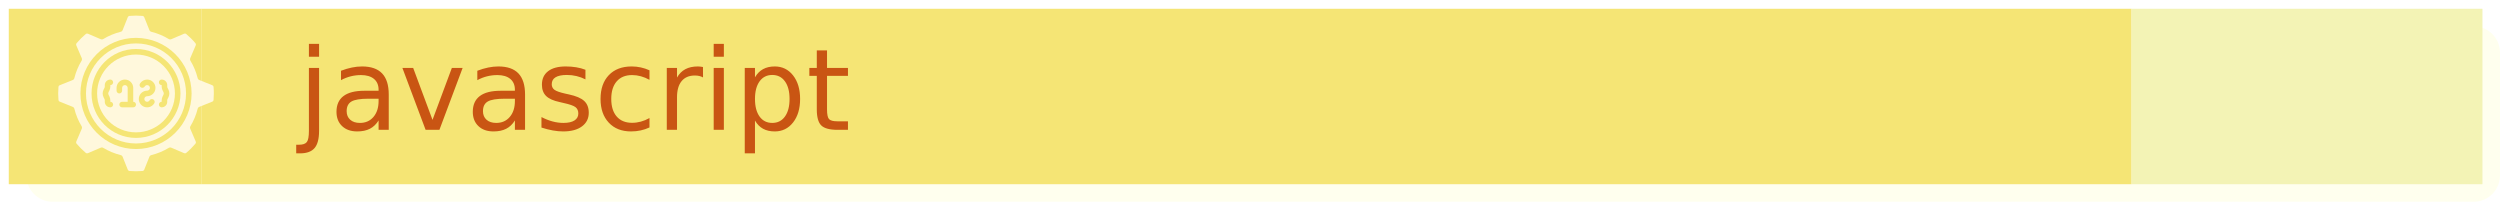
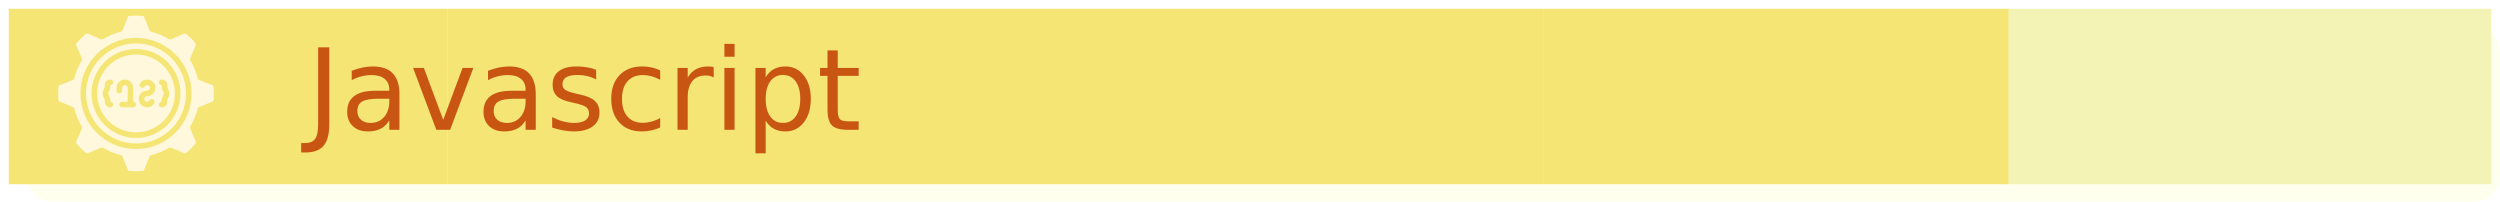
<svg xmlns="http://www.w3.org/2000/svg" height="23" width="285" fill="#222222">
  <g>
    <rect x="3" y="3" width="282" height="20" fill="#ffe" rx="3" ry="3" />
-     <rect x="1" y="1" width="22" height="20" fill="#f5e575" />
-     <rect x="23" y="1" width="220" height="20" fill="#f5e575" />
-     <rect x="243" y="1" width="40" height="20" fill="#f3f3b5" />
+     <rect x="1" y="1" width="50" height="20" fill="#f5e575" />
+     <rect x="51" y="1" width="125" height="20" fill="#f5e575" />
+     <rect x="176" y="1" width="53" height="20" fill="#f5e575" />
+     <rect x="229" y="1" width="55" height="20" fill="#f3f3b5" />
  </g>
  <g font-family="Verdana,Geneva,DejaVu Sans,sans-serif" text-rendering="geometricPrecision" font-size="129" transform="scale(0.1)">
-     <text x="340" y="148" fill="#c95513" textLength="590">
-                     javascript
-               </text>
-     <text x="905" y="148" fill="#c95513" textLength="1230">
+     <text x="350" y="148" fill="#c95513" textLength="590">
+       Javascript
+     </text>
+     <text x="1925" y="148" fill="#c95513" textLength="162">

-               </text>
-     <text x="2310" y="148" fill="#222" textLength="400">
+     </text>
+     <text x="2460" y="148" fill="#222" textLength="165">

-               </text>
+     </text>
  </g>
  <svg version="1.0" id="fi_2352271" x="6" y="1" width="140" height="140" viewBox="0 0 190.0 190.0">
    <g transform="translate(0.000,26) scale(0.43,-0.43)" fill="cornsilk">
      <path d="M30,12A18,18,0,1,0,48,30,18.021,18.021,0,0,0,30,12Zm0,34A16,16,0,1,1,46,30,16.019,16.019,0,0,1,30,46Z">
      </path>
      <path d="M30,16A14,14,0,1,0,44,30,14.015,14.015,0,0,0,30,16ZM20.105,30.448l.342.683a3.015,3.015,0,0,1,.317,1.341V33a1,1,0,0,1,0,2,2,2,0,0,1-2-2v-.528a.99.99,0,0,0-.106-.447l-.342-.683a3.02,3.02,0,0,1,0-2.683l.342-.684a.99.99,0,0,0,.106-.447V27a2,2,0,0,1,2-2,1,1,0,0,1,0,2v.528a3.015,3.015,0,0,1-.317,1.341l-.342.684A1.013,1.013,0,0,0,20.105,30.448ZM29,27v5a3,3,0,0,1-6,0V31a1,1,0,0,1,2,0v1a1,1,0,0,0,2,0V27H25a1,1,0,0,1,0-2h4a1,1,0,0,1,0,2Zm5,8a3.01,3.01,0,0,1-2.6-1.5,1,1,0,0,1,1.731-1A1,1,0,1,0,34,31a3,3,0,1,1,2.6-4.5,1,1,0,0,1-1.731,1A1,1,0,1,0,34,29a3,3,0,0,1,0,6Zm7.236-8v.528a.99.99,0,0,0,.106.447l.342.683a3.02,3.02,0,0,1,0,2.683l-.342.684a.99.99,0,0,0-.106.447V33a2,2,0,0,1-2,2,1,1,0,1,1,0-2h0v-.528a3.015,3.015,0,0,1,.317-1.341l.342-.684a1.013,1.013,0,0,0,0-.895l-.342-.683a3.015,3.015,0,0,1-.317-1.341V27a1,1,0,1,1,0-2A2,2,0,0,1,41.236,27Z">
      </path>
      <path d="M57.455,27.051l-4.672-1.869a1,1,0,0,1-.6-.688,22.728,22.728,0,0,0-2.607-6.278,1,1,0,0,1-.063-.91L51.5,12.672a.691.691,0,0,0-.085-.708c-.495-.593-1.039-1.186-1.615-1.762s-1.169-1.121-1.765-1.618a.687.687,0,0,0-.707-.083l-4.634,1.985a1,1,0,0,1-.91-.063,22.728,22.728,0,0,0-6.278-2.607,1,1,0,0,1-.688-.6L32.949,2.544a.688.688,0,0,0-.561-.44,27.836,27.836,0,0,0-4.779,0,.687.687,0,0,0-.558.441L25.182,7.217a1,1,0,0,1-.688.6,22.728,22.728,0,0,0-6.278,2.607,1,1,0,0,1-.91.063L12.672,8.5a.7.7,0,0,0-.709.085c-.594.5-1.187,1.04-1.761,1.615S9.08,11.371,8.585,11.964a.689.689,0,0,0-.084.708l1.985,4.634a1,1,0,0,1-.063.91,22.728,22.728,0,0,0-2.607,6.278,1,1,0,0,1-.6.688L2.544,27.051a.688.688,0,0,0-.44.561C2.035,28.377,2,29.181,2,30s.035,1.623.1,2.391a.687.687,0,0,0,.441.558l4.672,1.869a1,1,0,0,1,.6.688,22.728,22.728,0,0,0,2.607,6.278,1,1,0,0,1,.063.91L8.5,47.328a.693.693,0,0,0,.085.709c.5.594,1.04,1.187,1.615,1.761s1.171,1.122,1.764,1.617a.692.692,0,0,0,.708.084l4.634-1.985a.978.978,0,0,1,.393-.081.994.994,0,0,1,.517.144,22.728,22.728,0,0,0,6.278,2.607,1,1,0,0,1,.688.6l1.869,4.673a.688.688,0,0,0,.561.44,27.836,27.836,0,0,0,4.779,0,.687.687,0,0,0,.558-.441l1.869-4.672a1,1,0,0,1,.688-.6,22.728,22.728,0,0,0,6.278-2.607.991.991,0,0,1,.91-.063L47.328,51.5a.689.689,0,0,0,.708-.085c.593-.495,1.186-1.039,1.762-1.615s1.121-1.169,1.618-1.765a.689.689,0,0,0,.083-.707l-1.985-4.634a1,1,0,0,1,.063-.91,22.728,22.728,0,0,0,2.607-6.278,1,1,0,0,1,.6-.688l4.673-1.869a.687.687,0,0,0,.44-.561c.069-.765.1-1.569.1-2.388s-.035-1.623-.1-2.391A.687.687,0,0,0,57.455,27.051ZM30,50A20,20,0,1,1,50,30,20.023,20.023,0,0,1,30,50Z">
      </path>
    </g>
  </svg>
</svg>
